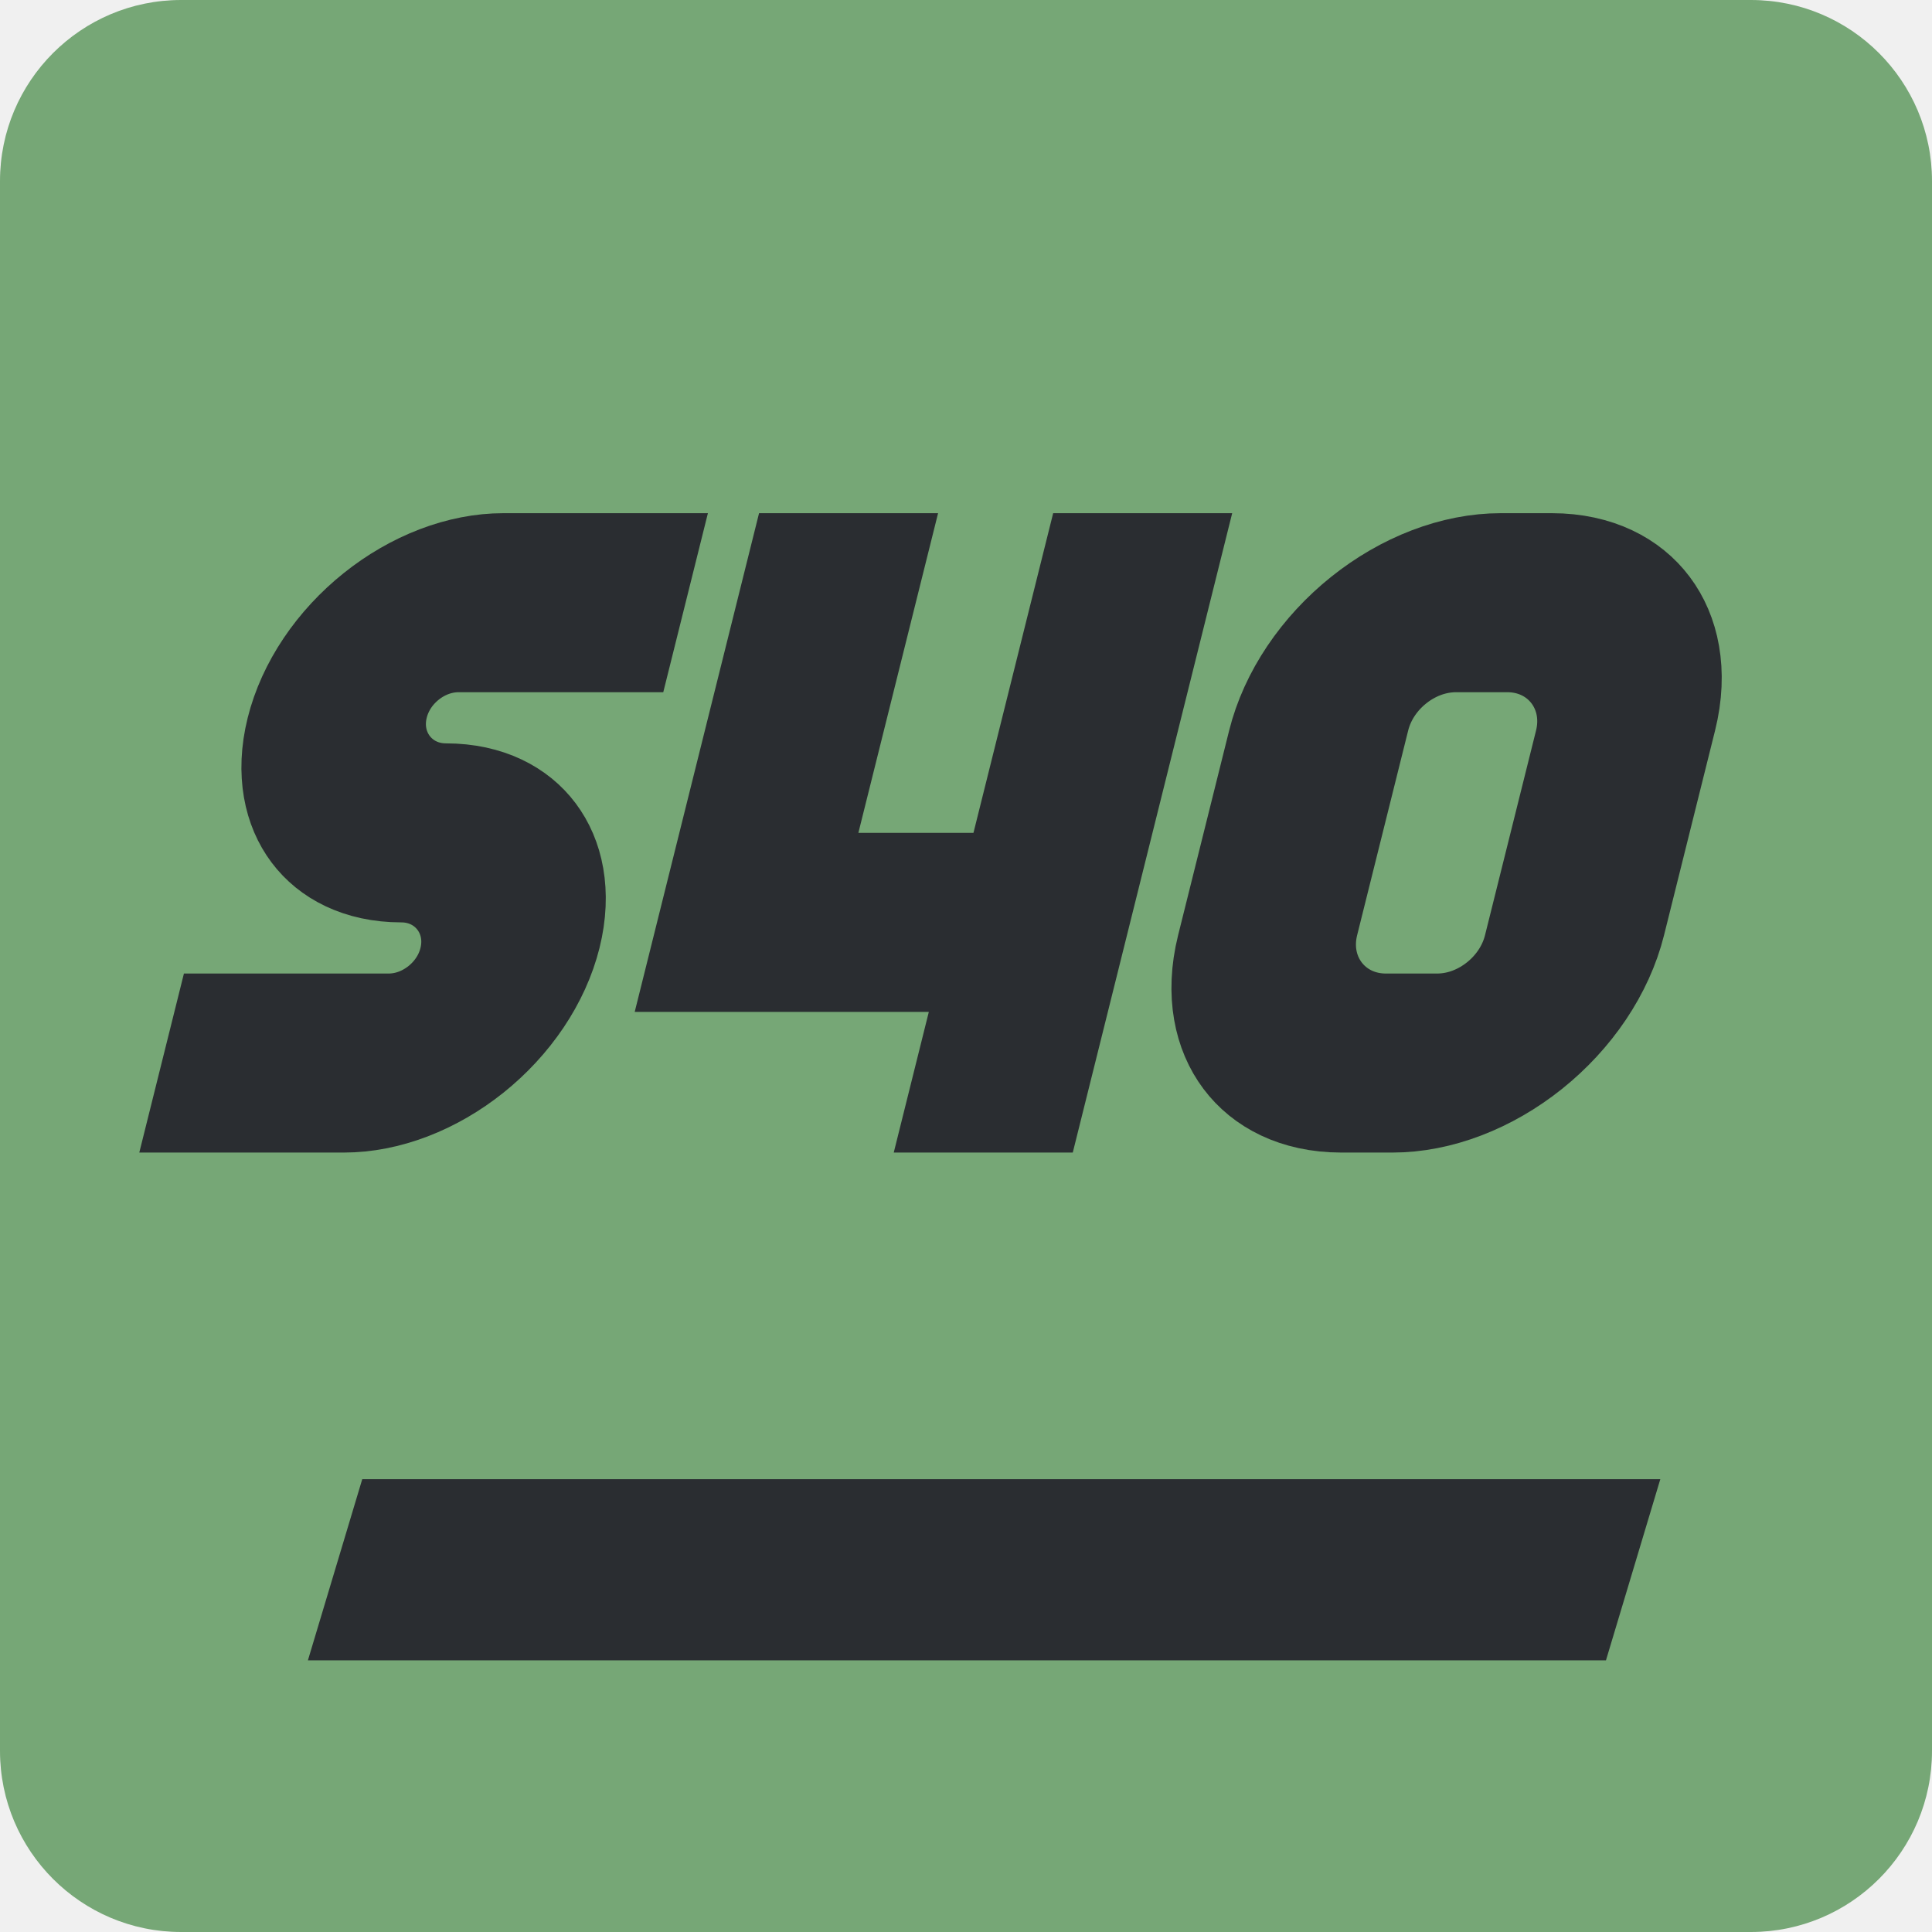
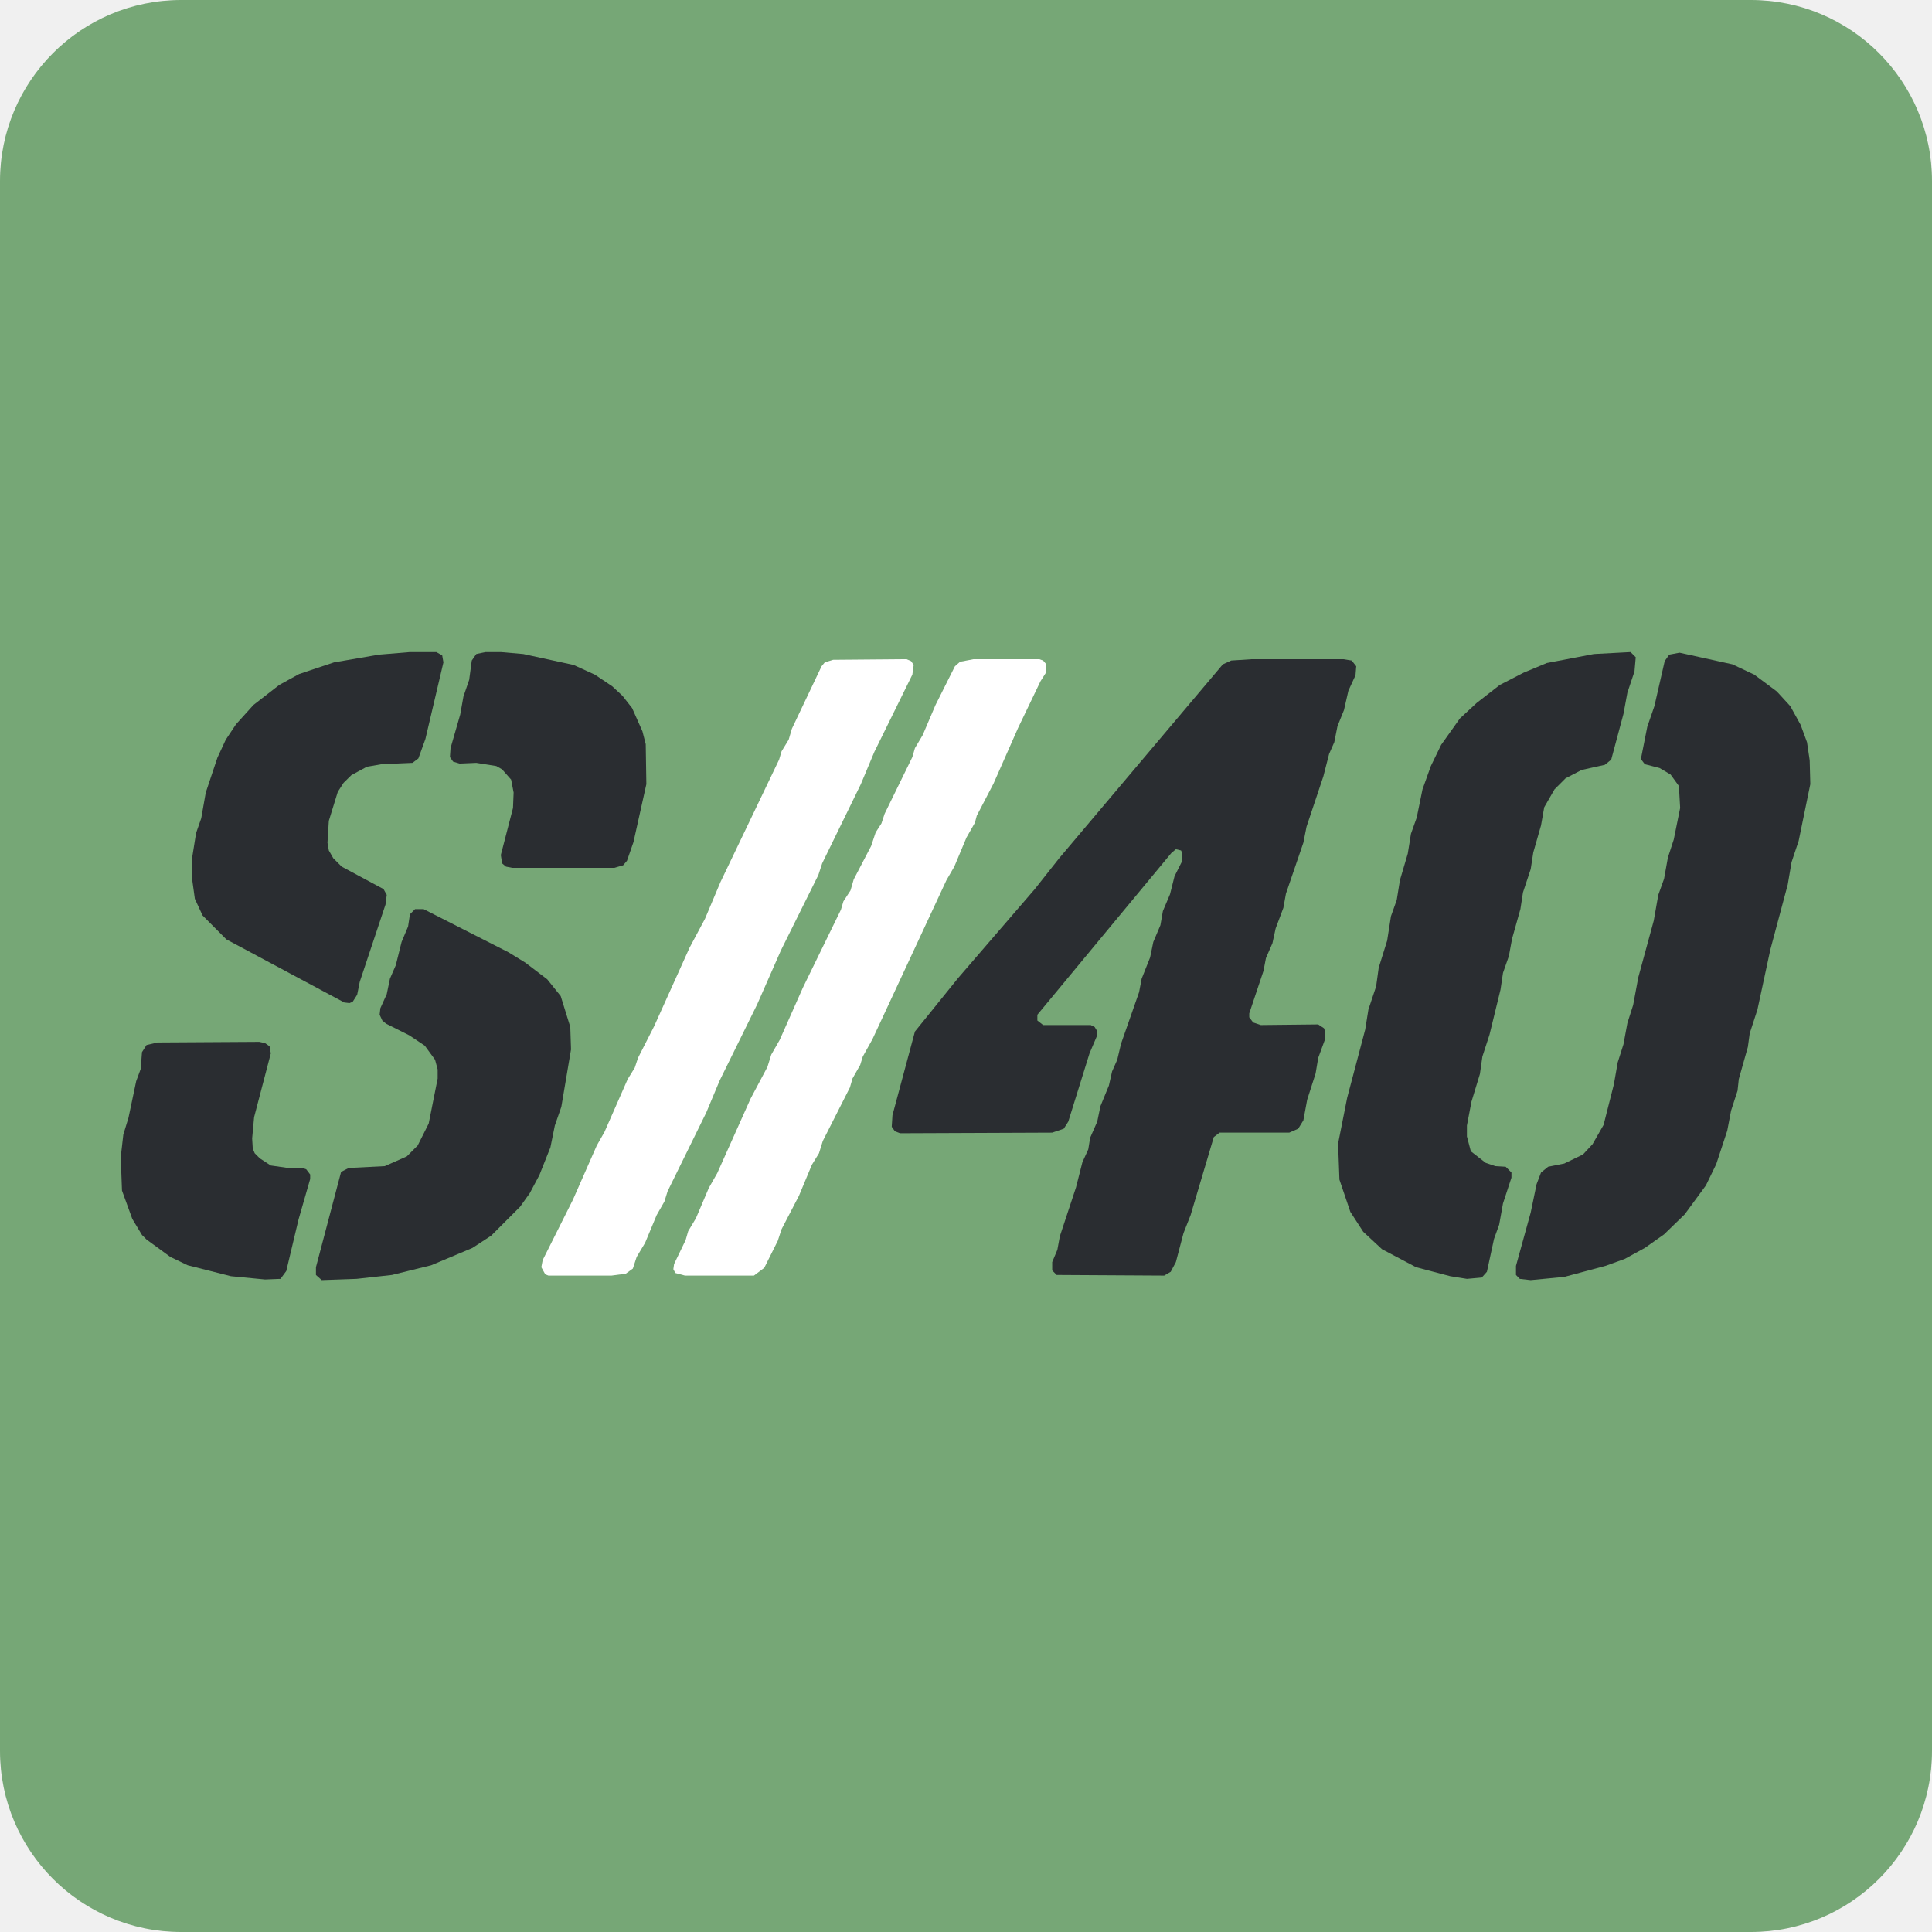
<svg xmlns="http://www.w3.org/2000/svg" viewBox="0 0 32 32" width="32" height="32">
  <rect width="32" height="32" rx="3" fill="#76A776" />
-   <g transform="translate(2.3 8.5) scale(0.1059) translate(25 0) skewX(-14)" stroke="#2A2D31">
-     <g fill="none" stroke-width="28" stroke-linejoin="miter">
-       <path d="M64 14H32A18 18 0 0 0 14 32A18 18 0 0 0 32 50A18 18 0 0 1 50 68A18 18 0 0 1 32 86H0" />
-       <path d="M86 0V64H146M132 0V100" />
-       <rect x="168" y="14" width="48" height="72" rx="20" />
-     </g>
+   <g transform="translate(2 10.79) scale(0.1707)">
+     <path fill="#2A2D31" d="M2.50 38.19 L2.06 38.88 L1.94 40.50 L1.50 41.69 L0.75 45.25 L0.25 46.88 L0.00 49.06 L0.12 52.31 L1.12 55.06 L2.06 56.62 L2.50 57.06 L4.81 58.75 L6.50 59.56 L10.69 60.62 L14.00 60.94 L15.50 60.88 L16.06 60.12 L17.25 55.12 L18.38 51.19 L18.38 50.75 L18.00 50.25 L17.62 50.12 L16.25 50.12 L14.56 49.88 L13.50 49.19 L13.00 48.69 L12.81 48.25 L12.75 47.25 L12.94 45.19 L14.56 39.00 L14.44 38.31 L14.00 38.00 L13.44 37.88 L3.56 37.94Z M30.62 0.06 L28.06 0.06 L25.06 0.31 L20.69 1.06 L17.31 2.19 L15.38 3.25 L12.88 5.19 L11.19 7.06 L10.19 8.56 L9.38 10.31 L8.25 13.69 L7.81 16.19 L7.31 17.62 L6.94 19.94 L6.94 22.19 L7.19 24.00 L7.94 25.62 L10.25 27.94 L21.69 34.06 L22.19 34.12 L22.50 34.00 L22.94 33.31 L23.19 32.06 L25.69 24.56 L25.81 23.62 L25.50 23.06 L21.44 20.88 L20.62 20.06 L20.19 19.31 L20.06 18.56 L20.19 16.44 L21.06 13.62 L21.62 12.75 L22.38 12.00 L23.88 11.19 L25.31 10.94 L28.31 10.81 L28.88 10.38 L29.56 8.50 L31.31 1.06 L31.19 0.38Z M29.38 25.00 L28.56 25.00 L28.06 25.50 L27.88 26.69 L27.25 28.19 L26.69 30.44 L26.12 31.75 L25.81 33.25 L25.19 34.62 L25.12 35.25 L25.38 35.81 L25.75 36.12 L28.00 37.25 L29.50 38.25 L30.50 39.62 L30.75 40.56 L30.75 41.44 L29.88 45.81 L28.81 47.94 L27.75 49.00 L25.62 49.94 L22.12 50.12 L21.38 50.50 L18.94 59.75 L18.94 60.50 L19.50 61.00 L22.88 60.88 L26.31 60.50 L30.12 59.56 L34.12 57.88 L35.94 56.69 L38.75 53.88 L39.69 52.56 L40.62 50.81 L41.69 48.12 L42.12 46.00 L42.75 44.19 L43.69 38.62 L43.62 36.44 L42.69 33.44 L41.38 31.81 L39.25 30.19 L37.62 29.19Z M34.50 0.25 L34.06 0.88 L33.81 2.75 L33.25 4.38 L32.94 6.12 L32.00 9.38 L31.94 10.25 L32.25 10.69 L32.88 10.88 L34.50 10.81 L36.44 11.12 L37.00 11.44 L37.88 12.44 L38.12 13.69 L38.06 15.19 L36.88 19.75 L37.00 20.56 L37.38 20.88 L38.00 21.00 L47.88 21.00 L48.75 20.75 L49.12 20.31 L49.75 18.50 L51.00 12.88 L50.94 9.00 L50.62 7.75 L49.62 5.50 L48.69 4.31 L47.69 3.38 L46.00 2.25 L43.94 1.31 L39.06 0.25 L36.88 0.06 L35.38 0.06Z" />
+     <path fill="#FFFFFF" d="M76.69 0.94 L76.25 0.75 L69.12 0.81 L68.31 1.06 L68.00 1.44 L65.12 7.50 L64.81 8.56 L64.12 9.69 L63.88 10.50 L58.19 22.38 L56.69 25.94 L55.19 28.75 L51.75 36.38 L50.19 39.44 L49.88 40.38 L49.19 41.50 L46.94 46.62 L46.19 47.94 L43.88 53.19 L40.94 59.06 L40.81 59.75 L41.19 60.44 L41.50 60.56 L47.62 60.56 L49.00 60.38 L49.69 59.88 L50.06 58.75 L50.88 57.38 L52.00 54.69 L52.75 53.38 L53.06 52.38 L56.81 44.75 L58.12 41.62 L61.75 34.25 L64.06 29.00 L67.69 21.69 L68.06 20.56 L71.81 12.88 L73.12 9.75 L76.81 2.25 L76.94 1.31Z" />
+     <path fill="#FFFFFF" d="M89.50 0.88 L89.12 0.75 L82.75 0.75 L81.44 1.00 L80.94 1.44 L79.06 5.19 L77.81 8.12 L77.06 9.38 L76.81 10.25 L74.12 15.75 L73.81 16.69 L73.25 17.56 L72.81 18.88 L71.12 22.12 L70.81 23.19 L70.12 24.25 L69.88 25.06 L66.19 32.62 L63.94 37.69 L63.12 39.12 L62.75 40.31 L61.12 43.38 L57.88 50.62 L57.06 52.06 L55.81 55.00 L55.06 56.25 L54.81 57.12 L53.69 59.44 L53.62 59.94 L53.81 60.31 L54.75 60.56 L61.44 60.56 L62.44 59.81 L63.75 57.19 L64.12 56.06 L65.81 52.81 L67.06 49.81 L67.75 48.69 L68.12 47.50 L70.75 42.31 L71.00 41.44 L71.75 40.12 L72.00 39.31 L72.94 37.62 L80.12 22.19 L80.88 20.88 L82.06 18.06 L82.88 16.62 L83.06 15.94 L84.69 12.81 L87.06 7.44 L89.25 2.88 L89.81 2.00 L89.81 1.25Z" />
+     <path fill="#2A2D31" d="M119.44 0.88 L118.62 0.75 L109.75 0.75 L107.75 0.88 L106.94 1.25 L91.06 20.06 L88.69 23.06 L81.25 31.69 L77.06 36.88 L74.88 45.00 L74.81 46.12 L75.12 46.56 L75.62 46.75 L90.38 46.69 L91.50 46.31 L91.94 45.62 L94.00 39.00 L94.69 37.38 L94.69 36.75 L94.50 36.44 L94.12 36.25 L89.50 36.25 L88.94 35.81 L88.94 35.25 L101.94 19.56 L102.38 19.19 L102.88 19.31 L103.00 19.56 L102.94 20.44 L102.25 21.81 L101.81 23.56 L101.12 25.19 L100.88 26.56 L100.19 28.19 L99.88 29.69 L99.06 31.75 L98.81 33.06 L97.06 38.06 L96.69 39.62 L96.19 40.75 L95.88 42.12 L95.06 44.12 L94.75 45.62 L94.06 47.19 L93.88 48.31 L93.31 49.56 L92.69 52.00 L91.12 56.75 L90.88 58.06 L90.38 59.25 L90.38 60.06 L90.81 60.50 L101.25 60.56 L101.88 60.19 L102.38 59.25 L103.12 56.44 L103.81 54.69 L106.06 47.12 L106.62 46.69 L113.38 46.69 L114.25 46.31 L114.75 45.50 L115.12 43.50 L115.94 40.94 L116.19 39.44 L116.81 37.75 L116.88 36.94 L116.75 36.56 L116.19 36.19 L110.62 36.25 L109.88 36.00 L109.50 35.50 L109.50 35.12 L110.88 31.00 L111.12 29.75 L111.75 28.31 L112.06 26.88 L112.81 24.88 L113.06 23.50 L114.75 18.56 L115.06 17.00 L116.69 12.12 L117.25 9.94 L117.75 8.81 L118.06 7.25 L118.69 5.69 L119.12 3.81 L119.81 2.31 L119.88 1.44Z" />
+     <path fill="#2A2D31" d="M146.50 0.06 L142.94 0.25 L138.38 1.12 L136.12 2.06 L133.81 3.25 L131.56 5.00 L129.94 6.50 L128.12 9.06 L127.12 11.12 L126.31 13.38 L125.75 16.12 L125.19 17.69 L124.88 19.62 L124.12 22.19 L123.81 24.12 L123.25 25.69 L122.88 28.06 L122.06 30.69 L121.81 32.50 L121.06 34.75 L120.75 36.69 L119.00 43.31 L118.12 47.75 L118.25 51.25 L119.31 54.38 L120.56 56.31 L122.38 58.00 L125.69 59.75 L129.00 60.62 L130.62 60.88 L132.06 60.75 L132.56 60.19 L133.25 57.00 L133.75 55.62 L134.12 53.56 L134.94 51.06 L134.94 50.56 L134.38 50.00 L133.38 49.94 L132.44 49.62 L131.00 48.50 L130.62 47.06 L130.62 46.00 L131.06 43.69 L131.88 41.00 L132.12 39.31 L132.81 37.19 L133.88 32.81 L134.12 31.19 L134.69 29.56 L135.00 27.88 L135.81 25.00 L136.06 23.38 L136.81 21.12 L137.06 19.50 L137.81 16.88 L138.12 15.12 L139.12 13.38 L140.19 12.31 L141.75 11.50 L144.00 11.00 L144.62 10.50 L145.81 6.06 L146.19 4.00 L146.88 1.94 L147.00 0.56Z M156.38 1.25 L151.25 0.12 L150.25 0.31 L149.81 0.94 L148.81 5.31 L148.12 7.31 L147.50 10.44 L147.88 10.94 L149.31 11.31 L150.38 11.94 L151.19 13.06 L151.31 15.19 L150.69 18.25 L150.12 20.00 L149.75 22.06 L149.19 23.62 L148.75 26.12 L147.25 31.62 L146.75 34.31 L146.19 36.06 L145.81 38.12 L145.25 39.88 L144.88 42.00 L143.88 45.94 L142.81 47.81 L141.88 48.81 L140.06 49.69 L138.50 50.00 L137.81 50.56 L137.38 51.69 L136.81 54.44 L135.38 59.62 L135.38 60.50 L135.75 60.88 L136.81 61.00 L140.06 60.69 L144.06 59.62 L145.94 58.94 L147.88 57.88 L149.75 56.56 L151.75 54.62 L153.81 51.81 L154.81 49.75 L155.88 46.50 L156.25 44.56 L156.88 42.62 L157.00 41.50 L157.88 38.38 L158.06 37.06 L158.81 34.75 L160.06 28.94 L161.75 22.62 L162.12 20.44 L162.81 18.38 L163.94 12.88 L163.88 10.56 L163.62 8.81 L163.00 7.12 L162.00 5.31 L160.69 3.88 L158.50 2.25Z" />
  </g>
-   <polygon points="6,24.5 27.5,24.5 26.6,27.5 5.1,27.5" fill="#2A2D31" />
</svg>
